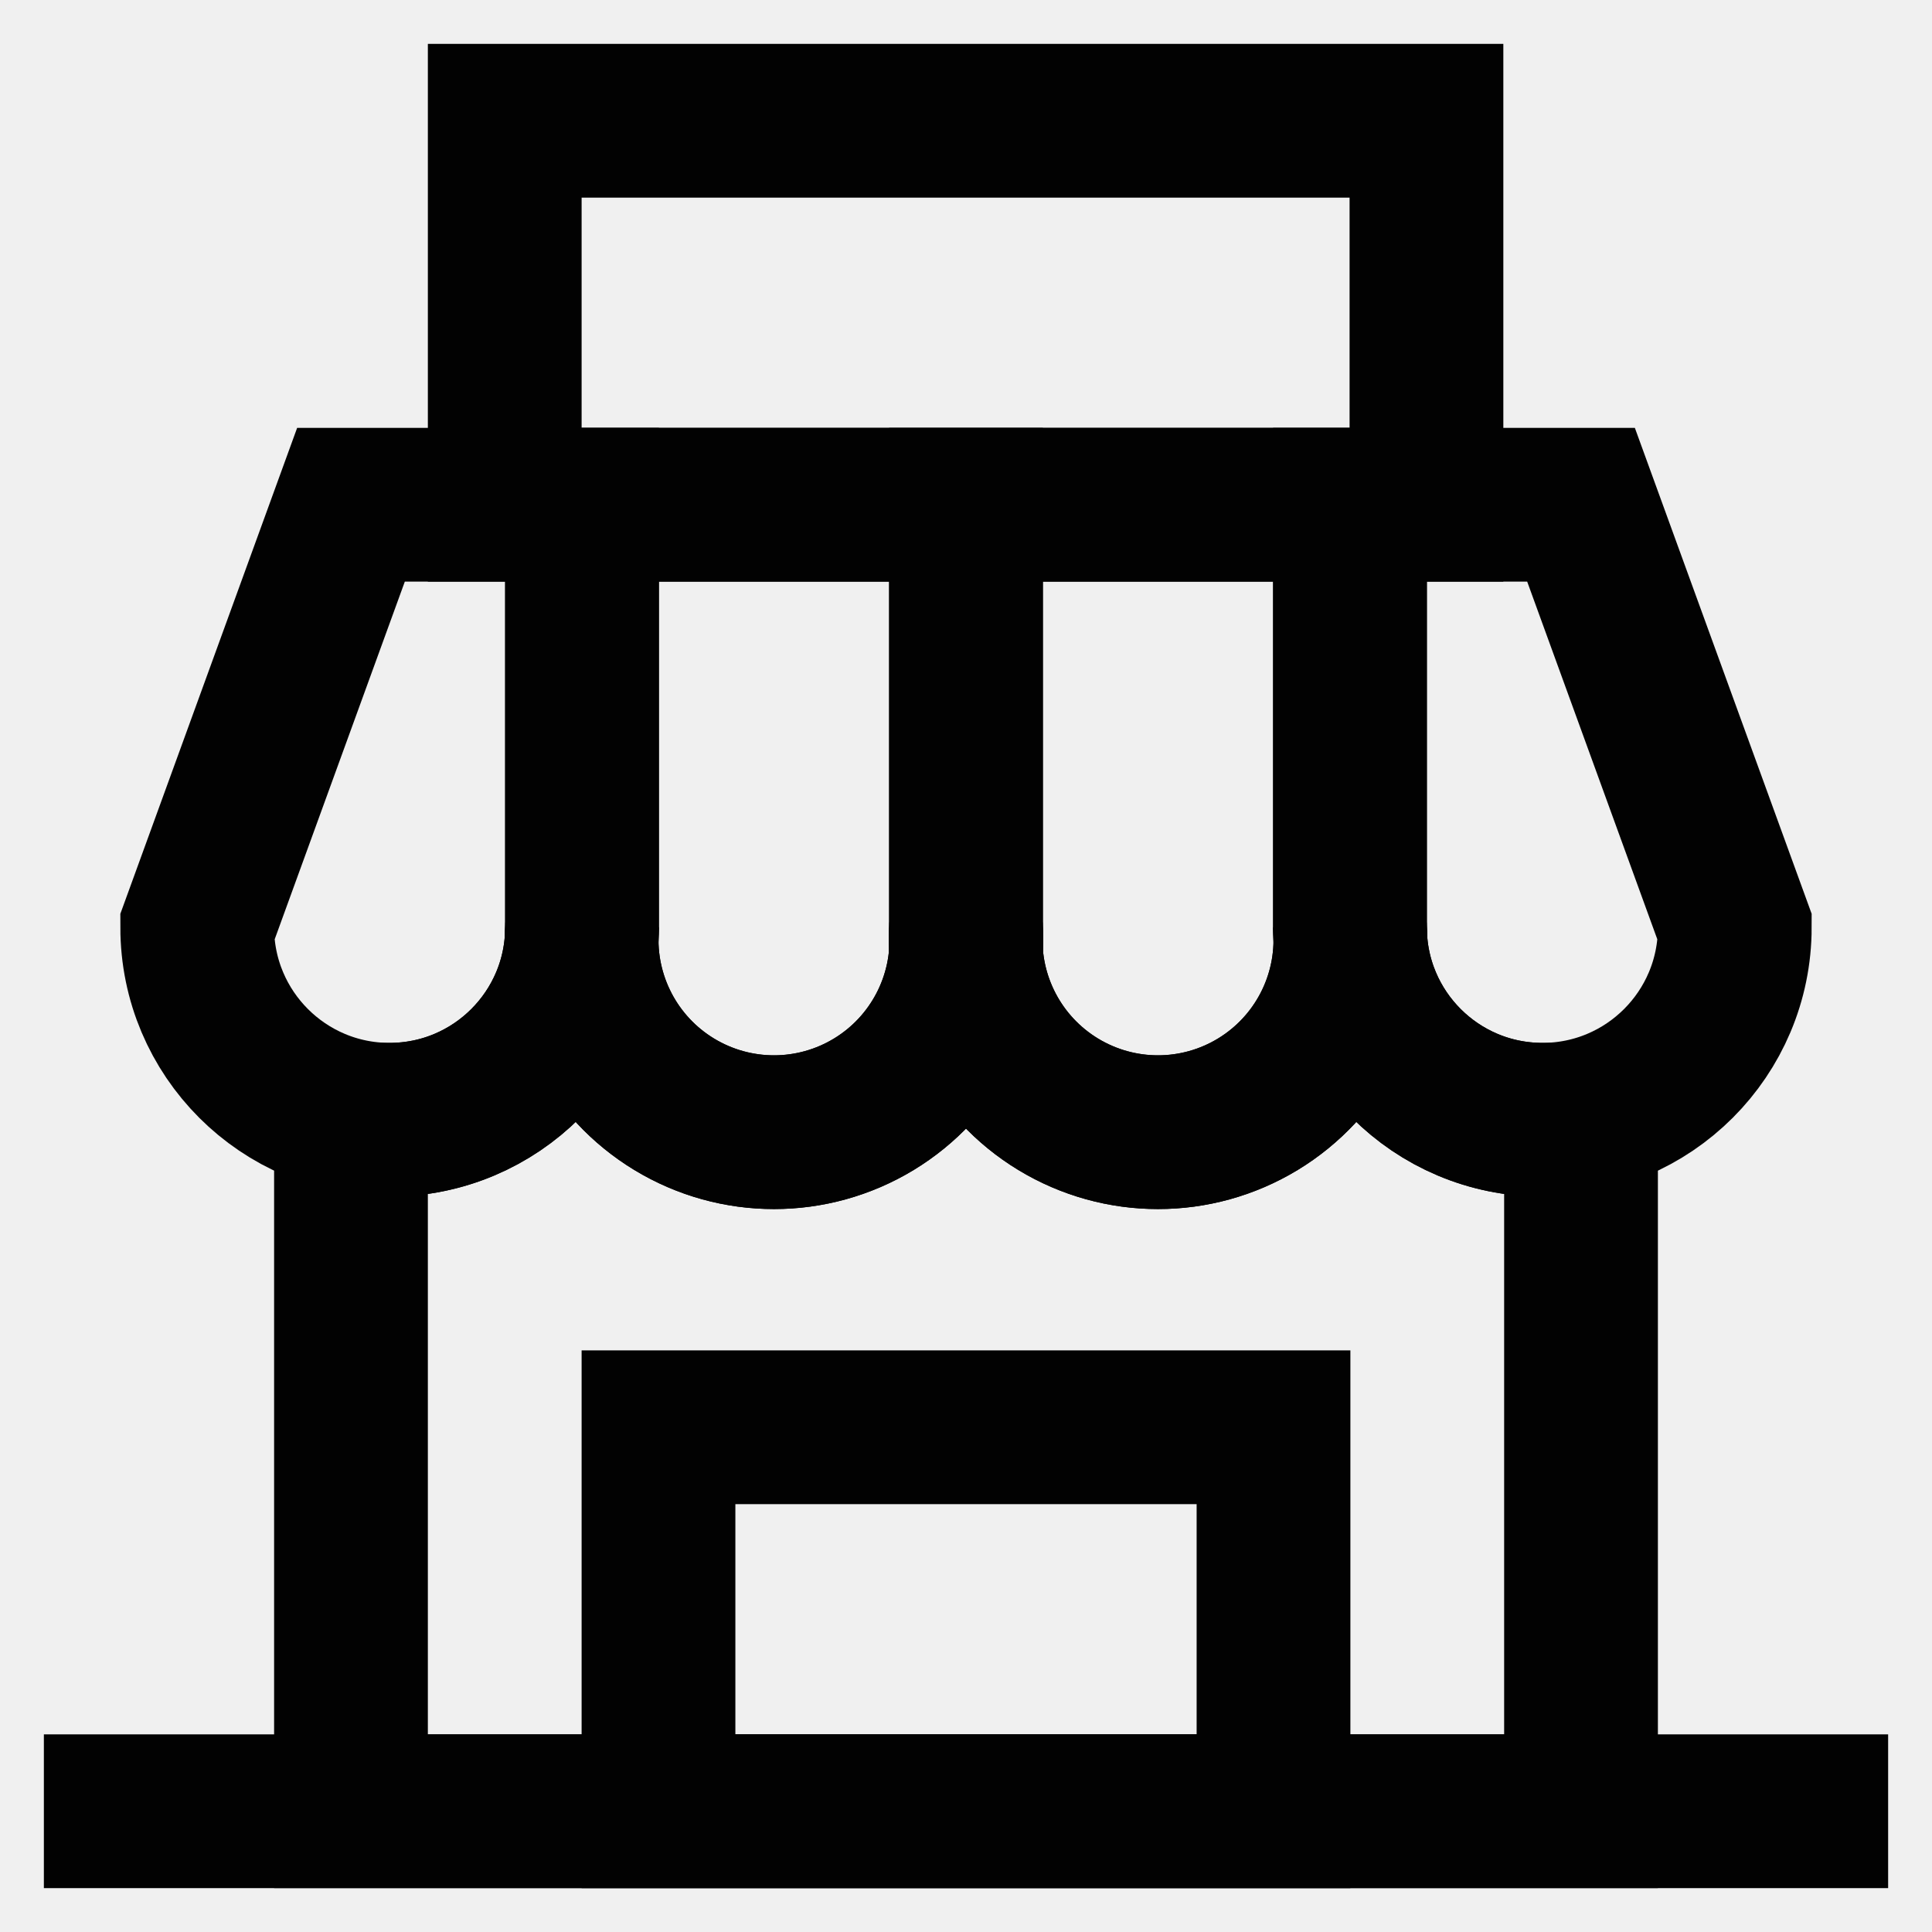
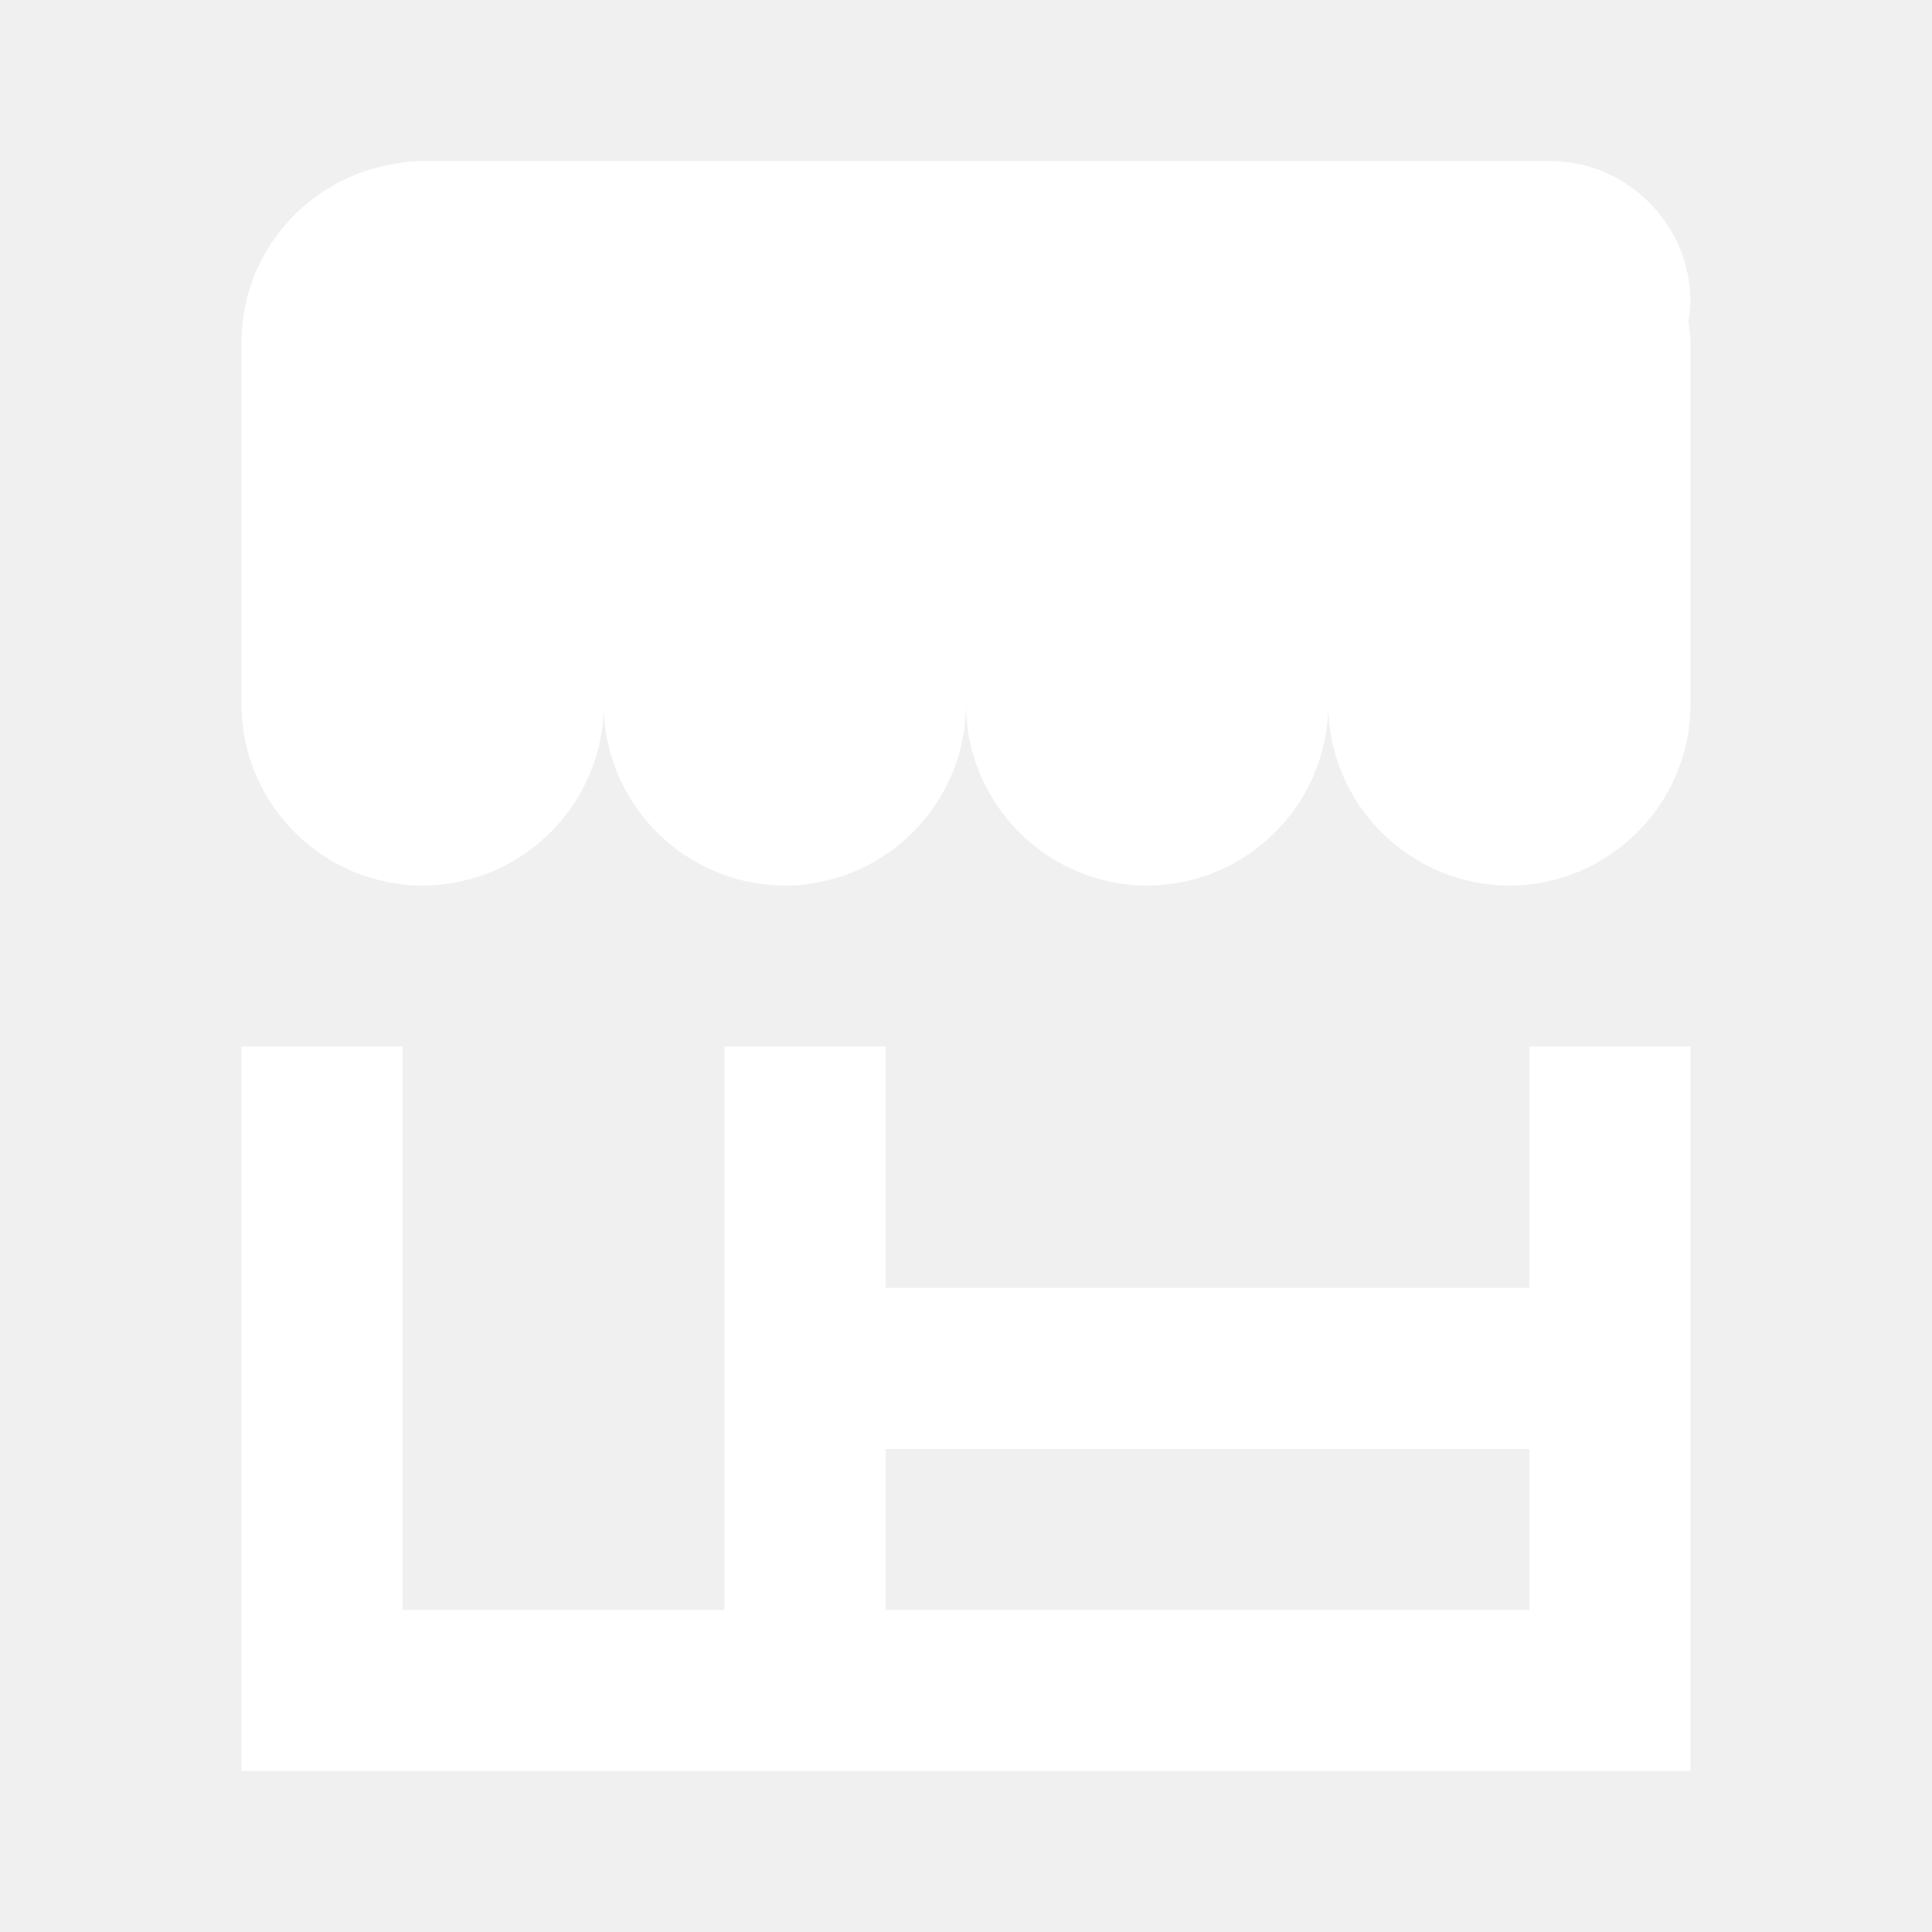
- <svg xmlns="http://www.w3.org/2000/svg" viewBox="0 0 24 24" fill="#000000">
+ <svg xmlns="http://www.w3.org/2000/svg" viewBox="0 0 48 48" fill="#ffffff">
  <g id="SVGRepo_bgCarrier" stroke-width="0" />
  <g id="SVGRepo_tracerCarrier" stroke-linecap="round" stroke-linejoin="round" />
  <g id="SVGRepo_iconCarrier">
-     <defs>
-       <style>.cls-1{fill:none;stroke:#020202;stroke-linecap:square;stroke-miterlimit:10;stroke-width:1.91px;}</style>
-     </defs>
-     <g id="shop">
-       <path class="cls-1" d="M7.23,6.27v5.25a2.39,2.39,0,0,1-4.78,0L4.36,6.27Z" />
-       <path class="cls-1" d="M12,6.27v5.25a2.39,2.39,0,1,1-4.77,0V6.27Z" />
-       <path class="cls-1" d="M16.77,6.27v5.25a2.39,2.39,0,1,1-4.77,0V6.27Z" />
-       <path class="cls-1" d="M21.55,11.52a2.39,2.39,0,0,1-4.78,0V6.27h2.87Z" />
-       <path class="cls-1" d="M19.64,13.91V22.5H4.36V13.91h.48a2.39,2.39,0,0,0,2.39-2.39,2.39,2.39,0,1,0,4.77,0,2.39,2.39,0,1,0,4.77,0,2.39,2.39,0,0,0,2.39,2.39Z" />
-       <polyline class="cls-1" points="1.5 22.5 4.36 22.5 19.64 22.5 22.5 22.5" />
-       <rect class="cls-1" x="6.27" y="1.5" width="11.45" height="4.77" />
-       <rect class="cls-1" x="8.18" y="17.73" width="7.64" height="4.77" />
+     <path d="M0 0h48v48H0z" fill="none" />
+     <g id="Shopicon">
+       <path d="M10.5,22c2.475,0,4.5-2.025,4.5-4.5c0,2.475,2.025,4.5,4.5,4.5s4.5-2.025,4.5-4.5c0,2.475,2.025,4.5,4.5,4.5 s4.5-2.025,4.5-4.5c0,2.475,2.025,4.5,4.5,4.5s4.5-2.025,4.5-4.5v-9c0-0.171-0.032-0.334-0.051-0.5C41.973,7.835,42,7.671,42,7.5 C42,5.575,40.425,4,38.5,4h-28c-0.241,0-0.476,0.025-0.703,0.072C7.655,4.414,6,6.266,6,8.5v9C6,19.975,8.025,22,10.5,22z" />
+       <path d="M42,36v-4v-6h-4v6H22v-6h-4v6v4v4h-8V26H6v18h36V36z M22,40v-4h16v4H22z" />
    </g>
  </g>
</svg>
